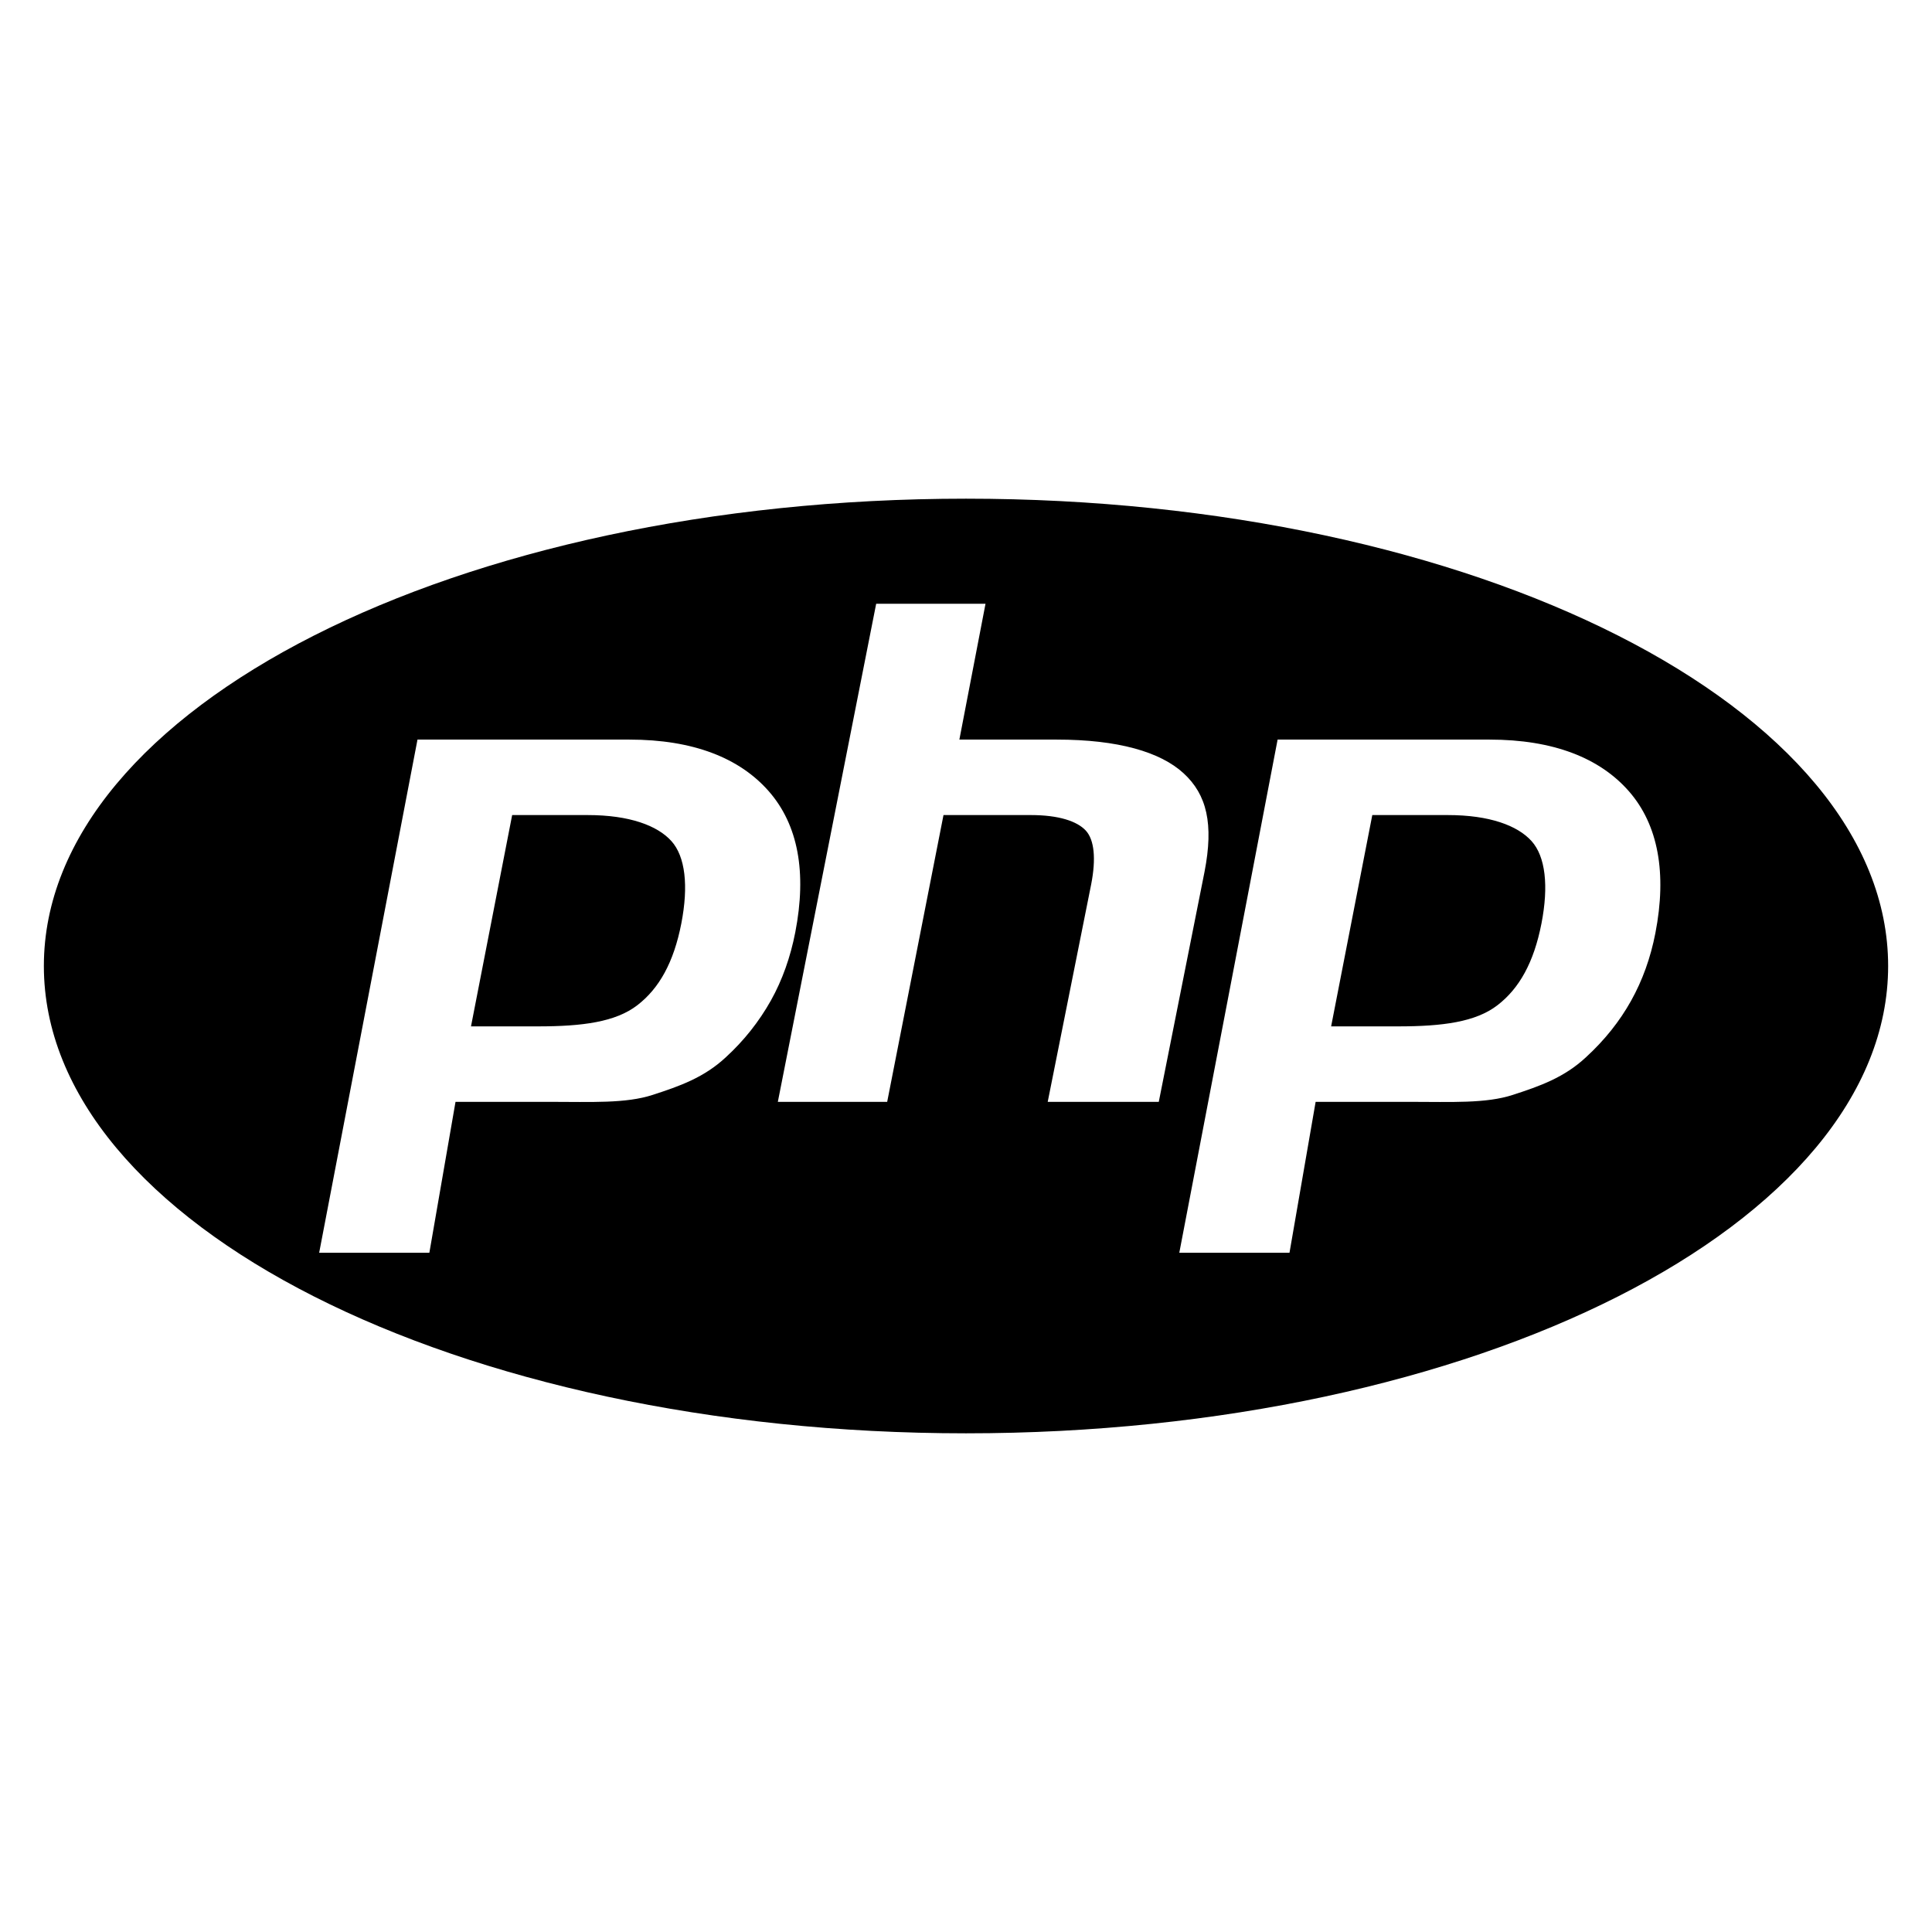
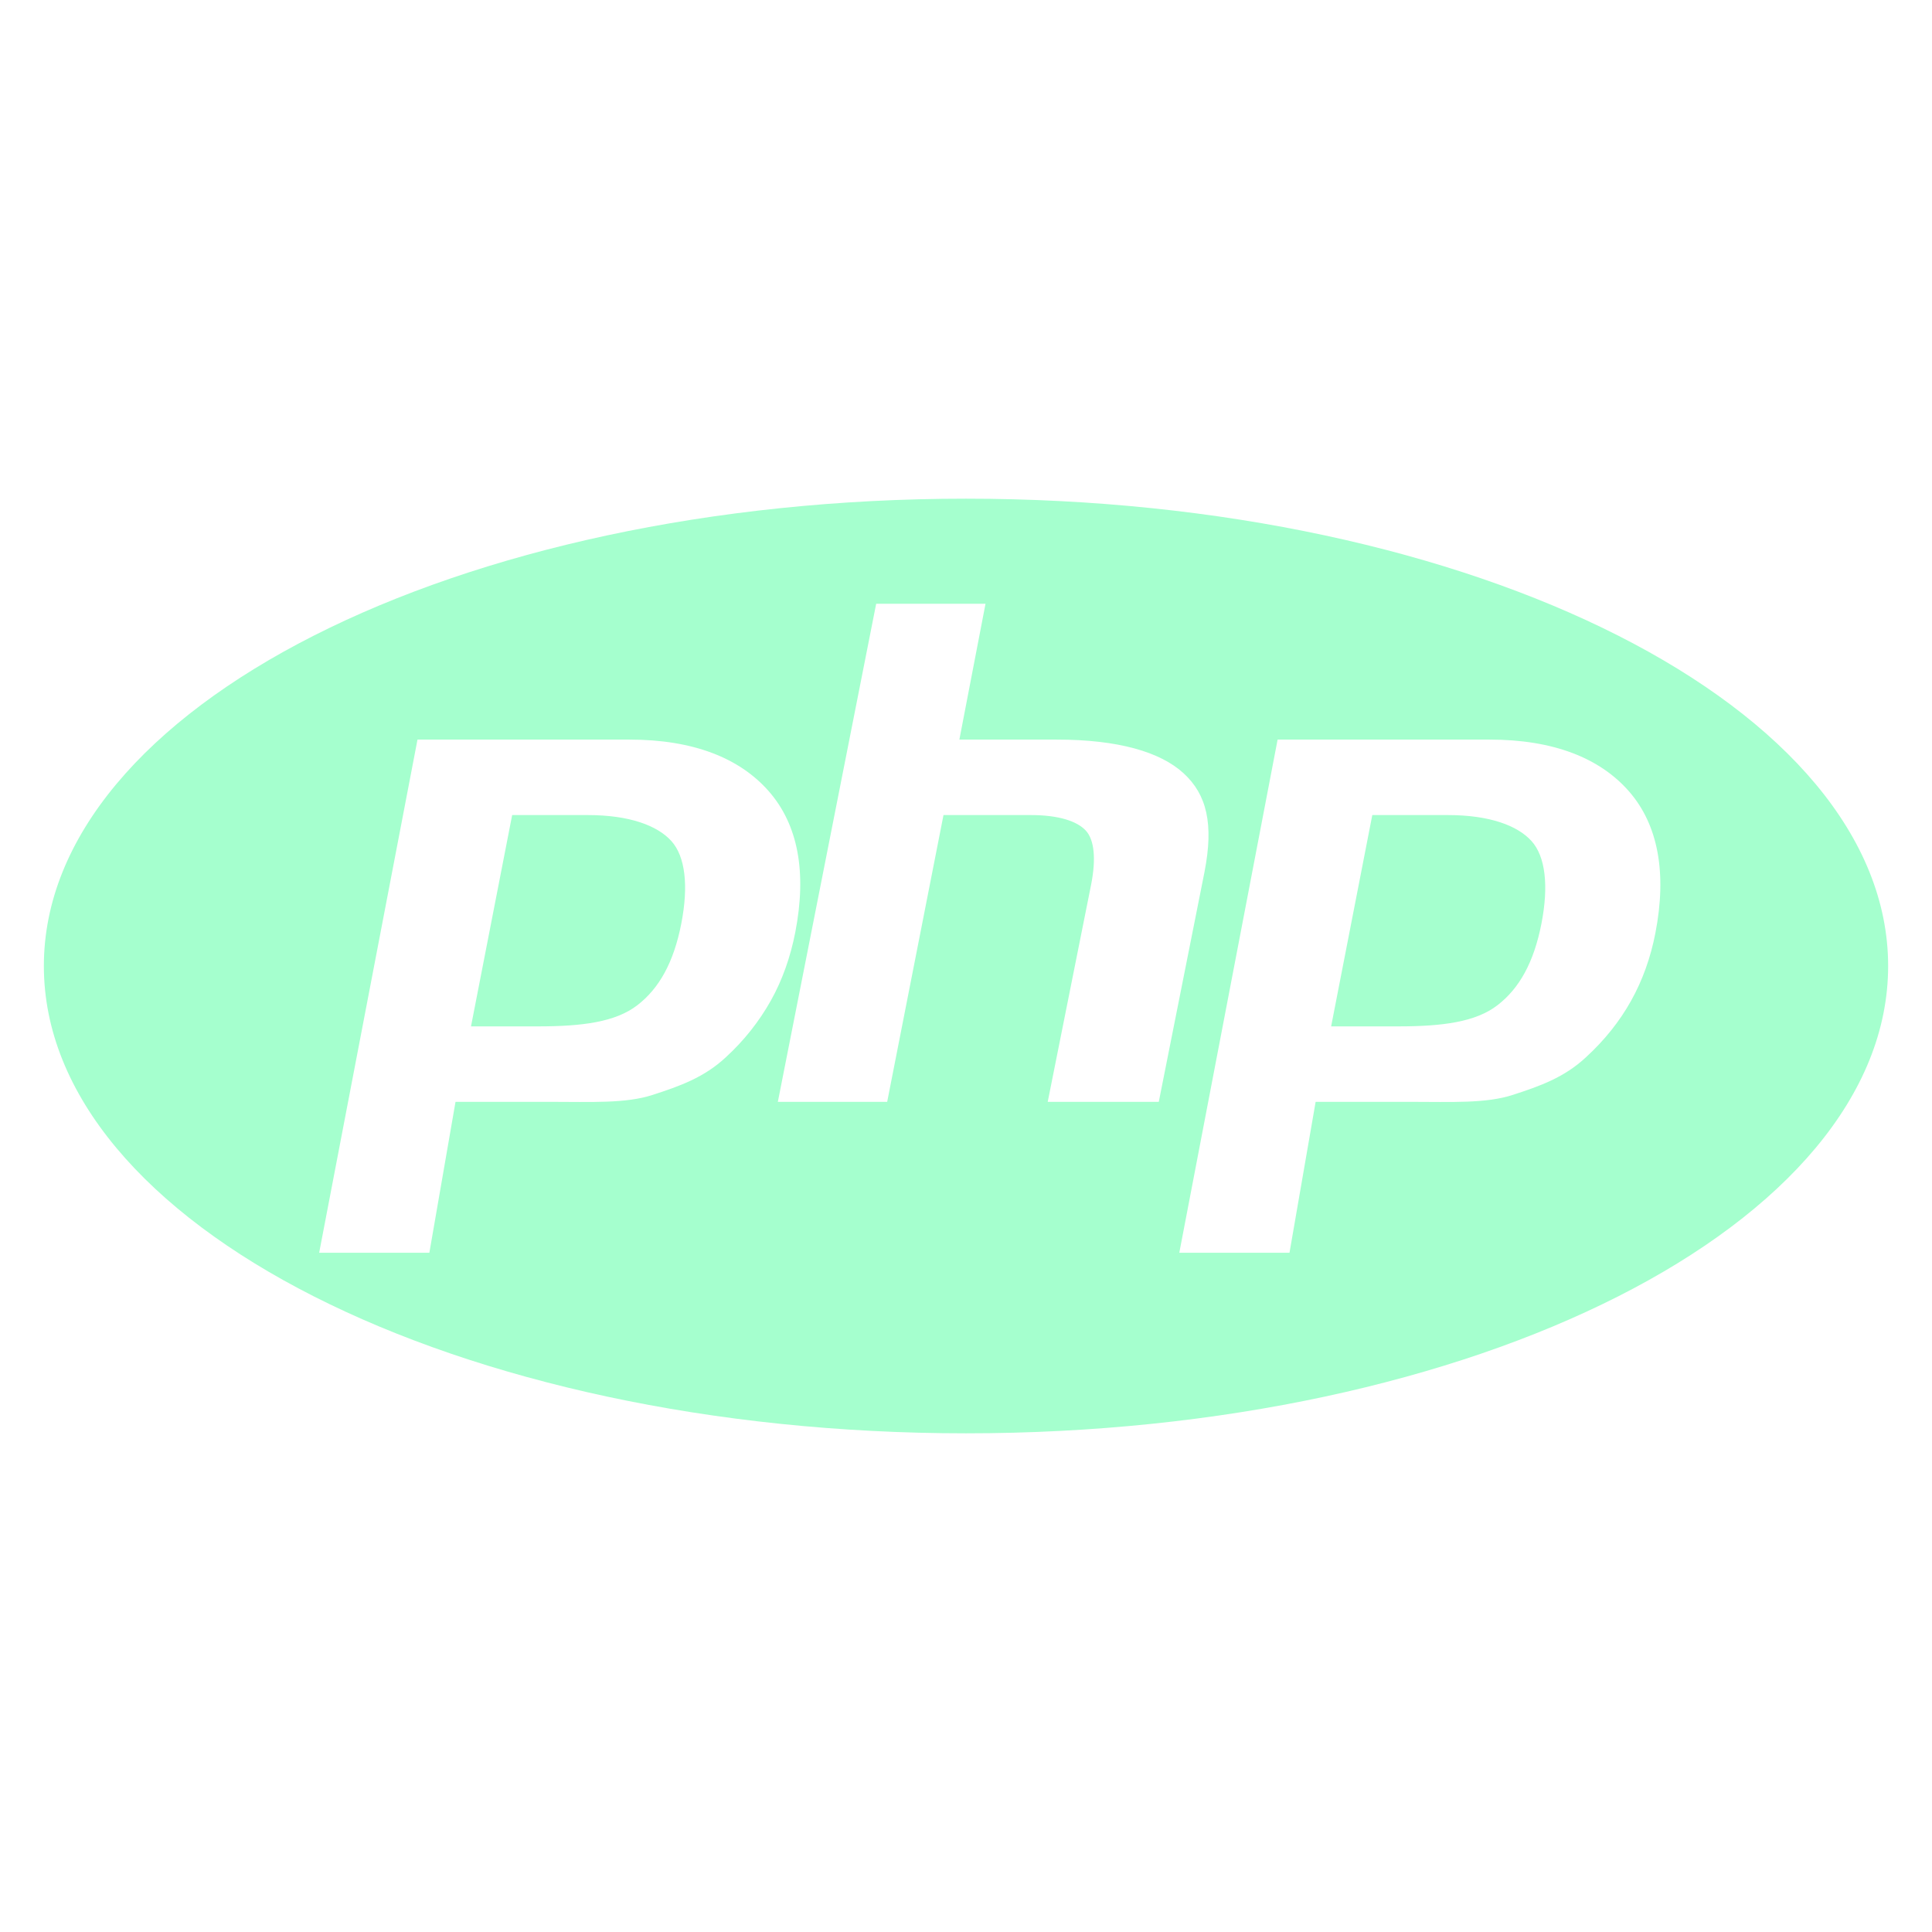
<svg xmlns="http://www.w3.org/2000/svg" viewBox="0 0 128 128" width="50" height="50">
-   <path fill="A5FFCE" d="M64 33.039C30.26 33.039 2.906 46.901 2.906 64S30.26 94.961 64 94.961 125.094 81.099 125.094 64 97.74 33.039 64 33.039zM48.103 70.032c-1.458 1.364-3.077 1.927-4.86 2.507-1.783.581-4.052.461-6.811.461h-6.253l-1.733 10h-7.301l6.515-34H41.7c4.224 0 7.305 1.215 9.242 3.432 1.937 2.217 2.519 5.364 1.747 9.337-.319 1.637-.856 3.159-1.614 4.515a15.118 15.118 0 01-2.972 3.748zM69.414 73l2.881-14.42c.328-1.688.208-2.942-.361-3.555-.57-.614-1.782-1.025-3.635-1.025h-5.79l-3.731 19h-7.244l6.515-33h7.244l-1.732 9h6.453c4.061 0 6.861.815 8.402 2.231s2.003 3.356 1.387 6.528L76.772 73h-7.358zm40.259-11.178c-.318 1.637-.856 3.133-1.613 4.488-.758 1.357-1.748 2.598-2.971 3.722-1.458 1.364-3.078 1.927-4.86 2.507-1.782.581-4.053.461-6.812.461h-6.253l-1.732 10h-7.301l6.514-34h14.041c4.224 0 7.305 1.215 9.241 3.432 1.935 2.217 2.518 5.418 1.746 9.39zM95.919 54h-5.001l-2.727 14h4.442c2.942 0 5.136-.29 6.576-1.4 1.442-1.108 2.413-2.828 2.918-5.421.484-2.491.264-4.434-.66-5.458-.925-1.024-2.774-1.721-5.548-1.721zm-56.985 0h-5.002l-2.727 14h4.441c2.943 0 5.136-.29 6.577-1.4 1.441-1.108 2.413-2.828 2.917-5.421.484-2.491.264-4.434-.66-5.458S41.708 54 38.934 54z">
+   <path fill="#A5FFCE" d="M64 33.039C30.26 33.039 2.906 46.901 2.906 64S30.26 94.961 64 94.961 125.094 81.099 125.094 64 97.74 33.039 64 33.039zM48.103 70.032c-1.458 1.364-3.077 1.927-4.86 2.507-1.783.581-4.052.461-6.811.461h-6.253l-1.733 10h-7.301l6.515-34H41.7c4.224 0 7.305 1.215 9.242 3.432 1.937 2.217 2.519 5.364 1.747 9.337-.319 1.637-.856 3.159-1.614 4.515a15.118 15.118 0 01-2.972 3.748zM69.414 73l2.881-14.42c.328-1.688.208-2.942-.361-3.555-.57-.614-1.782-1.025-3.635-1.025h-5.79l-3.731 19h-7.244l6.515-33h7.244l-1.732 9h6.453c4.061 0 6.861.815 8.402 2.231s2.003 3.356 1.387 6.528L76.772 73h-7.358zm40.259-11.178c-.318 1.637-.856 3.133-1.613 4.488-.758 1.357-1.748 2.598-2.971 3.722-1.458 1.364-3.078 1.927-4.86 2.507-1.782.581-4.053.461-6.812.461h-6.253l-1.732 10h-7.301l6.514-34h14.041c4.224 0 7.305 1.215 9.241 3.432 1.935 2.217 2.518 5.418 1.746 9.39zM95.919 54h-5.001l-2.727 14h4.442c2.942 0 5.136-.29 6.576-1.4 1.442-1.108 2.413-2.828 2.918-5.421.484-2.491.264-4.434-.66-5.458-.925-1.024-2.774-1.721-5.548-1.721zm-56.985 0h-5.002l-2.727 14h4.441c2.943 0 5.136-.29 6.577-1.4 1.441-1.108 2.413-2.828 2.917-5.421.484-2.491.264-4.434-.66-5.458S41.708 54 38.934 54z">
    </path>
</svg>
